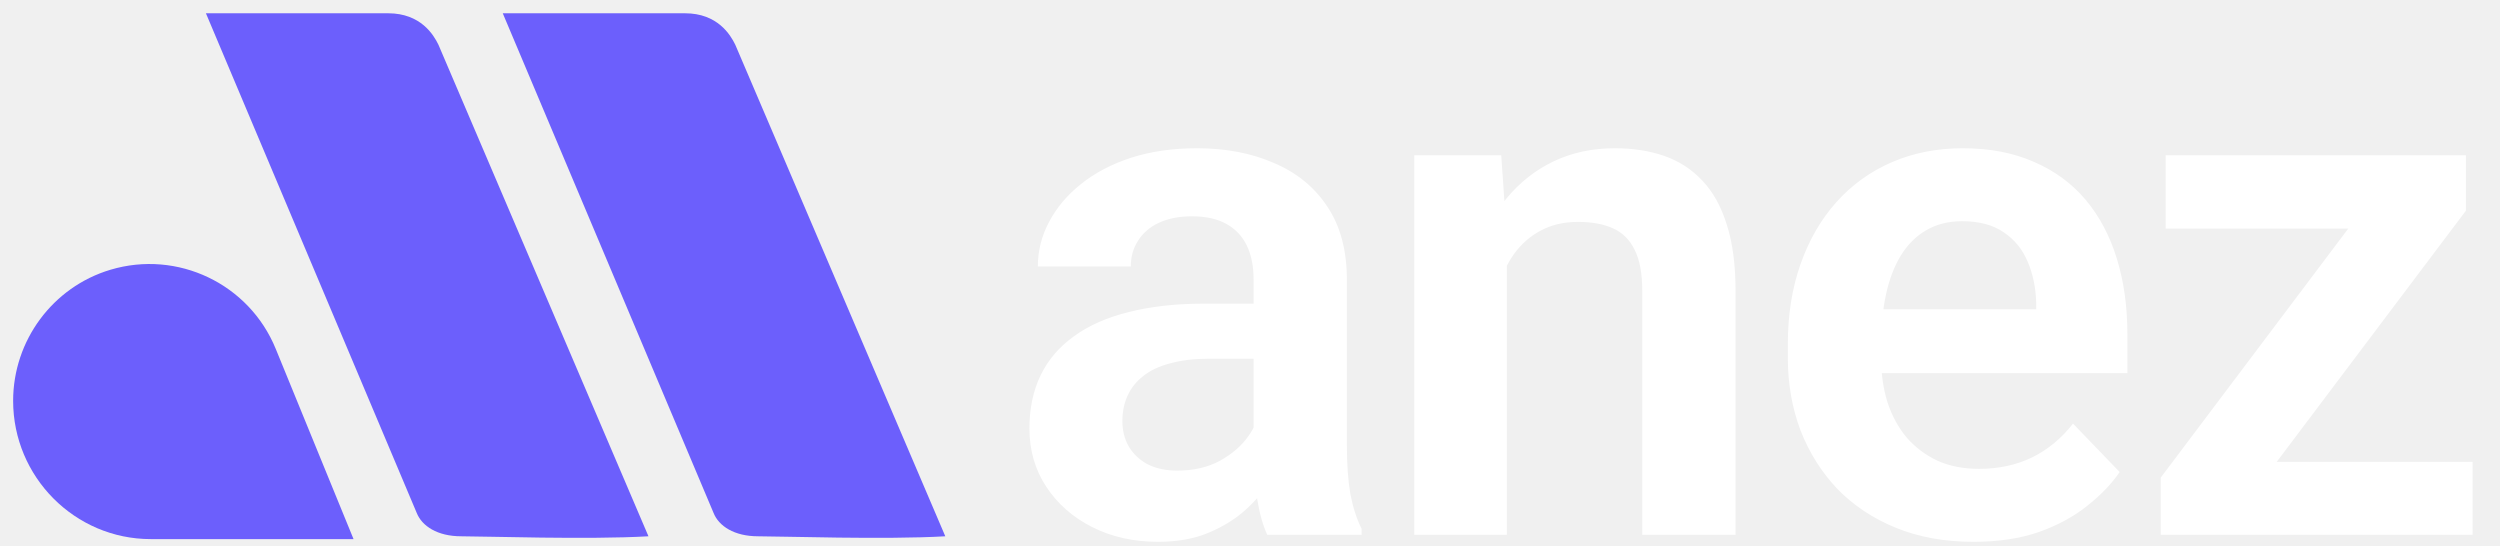
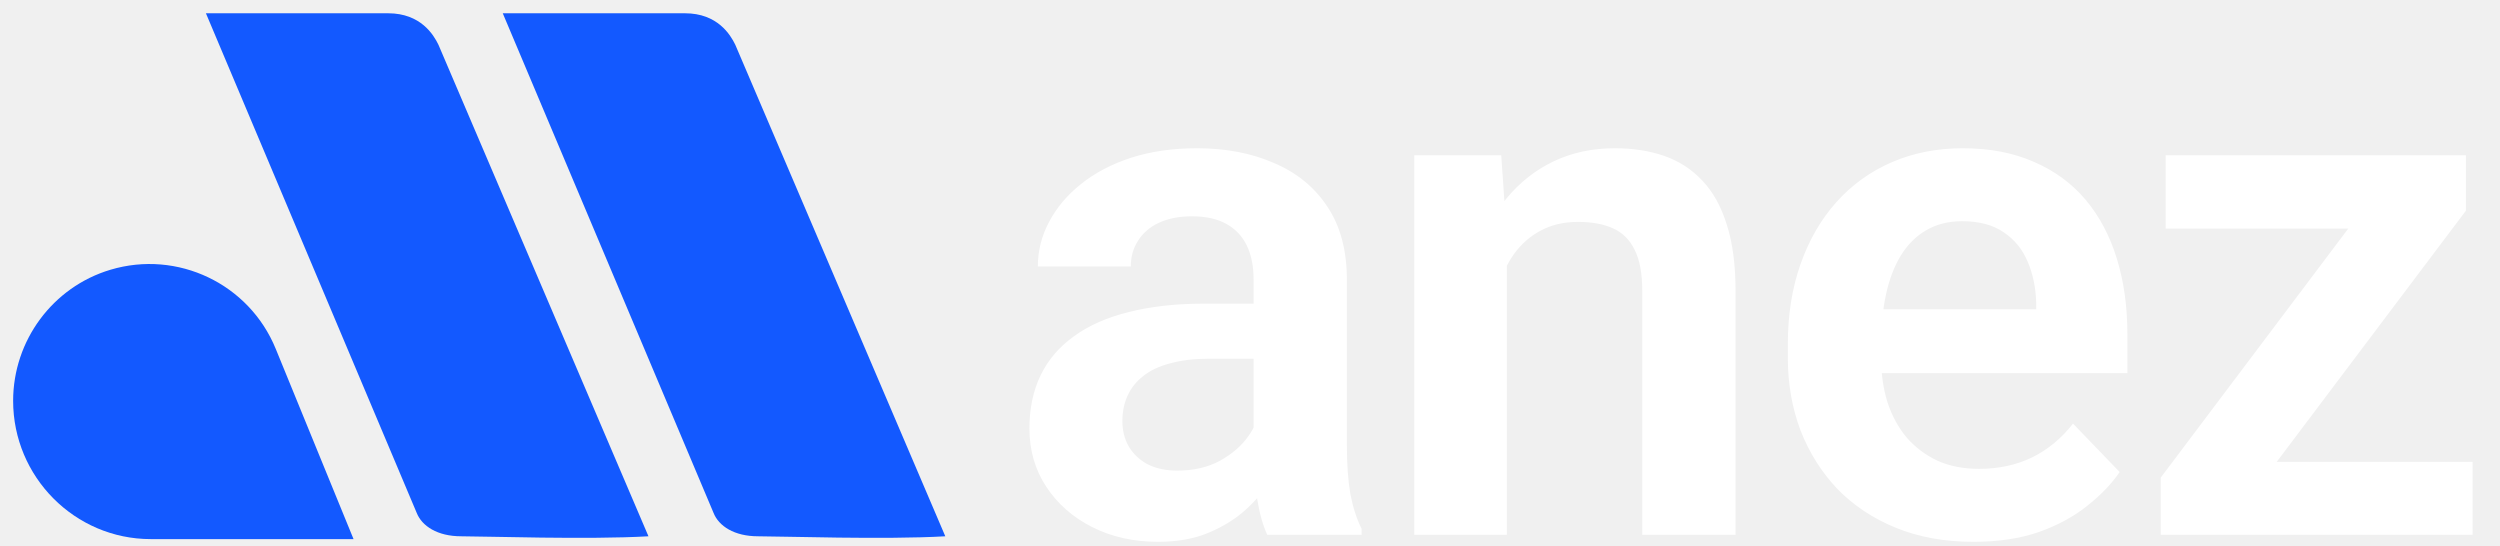
<svg xmlns="http://www.w3.org/2000/svg" width="174" height="38" viewBox="0 0 174 38" fill="none">
  <path d="M87.249 31.608V19.425C87.249 18.53 87.094 17.757 86.785 17.105C86.476 16.454 86.004 15.95 85.369 15.592C84.734 15.234 83.929 15.055 82.952 15.055C82.09 15.055 81.333 15.201 80.682 15.494C80.047 15.787 79.559 16.202 79.217 16.739C78.875 17.26 78.704 17.862 78.704 18.546H72.234C72.234 17.455 72.495 16.422 73.016 15.445C73.537 14.453 74.277 13.574 75.237 12.809C76.214 12.027 77.378 11.417 78.728 10.978C80.096 10.538 81.626 10.318 83.318 10.318C85.32 10.318 87.103 10.66 88.665 11.344C90.244 12.011 91.481 13.02 92.376 14.371C93.287 15.722 93.743 17.423 93.743 19.474V30.997C93.743 32.316 93.825 33.447 93.987 34.391C94.166 35.318 94.427 36.124 94.769 36.808V37.223H88.201C87.892 36.555 87.656 35.709 87.493 34.684C87.33 33.642 87.249 32.617 87.249 31.608ZM88.152 21.134L88.201 24.967H84.124C83.115 24.967 82.228 25.073 81.463 25.284C80.698 25.48 80.071 25.773 79.583 26.163C79.095 26.538 78.728 26.993 78.484 27.53C78.24 28.051 78.118 28.645 78.118 29.312C78.118 29.964 78.265 30.549 78.558 31.07C78.867 31.591 79.306 32.006 79.876 32.316C80.462 32.608 81.145 32.755 81.927 32.755C83.066 32.755 84.059 32.527 84.905 32.071C85.752 31.599 86.411 31.03 86.883 30.362C87.355 29.695 87.607 29.06 87.64 28.458L89.495 31.241C89.267 31.909 88.925 32.617 88.47 33.365C88.014 34.114 87.428 34.814 86.712 35.465C85.996 36.116 85.133 36.653 84.124 37.076C83.115 37.499 81.943 37.711 80.608 37.711C78.899 37.711 77.37 37.369 76.019 36.686C74.668 36.002 73.602 35.066 72.82 33.878C72.039 32.69 71.648 31.339 71.648 29.825C71.648 28.425 71.909 27.189 72.43 26.114C72.951 25.04 73.724 24.137 74.749 23.404C75.774 22.656 77.044 22.094 78.558 21.72C80.088 21.329 81.837 21.134 83.807 21.134H88.152ZM104.877 16.446V37.223H98.432V10.807H104.486L104.877 16.446ZM103.852 23.062H101.947C101.964 21.142 102.224 19.4 102.729 17.838C103.233 16.275 103.941 14.933 104.853 13.81C105.78 12.687 106.879 11.824 108.148 11.222C109.418 10.62 110.834 10.318 112.396 10.318C113.666 10.318 114.813 10.497 115.839 10.855C116.864 11.214 117.743 11.783 118.476 12.565C119.224 13.346 119.794 14.371 120.185 15.641C120.591 16.894 120.795 18.44 120.795 20.279V37.223H114.301V20.23C114.301 19.026 114.122 18.074 113.764 17.374C113.422 16.674 112.917 16.178 112.25 15.885C111.599 15.592 110.793 15.445 109.833 15.445C108.84 15.445 107.969 15.649 107.221 16.056C106.488 16.446 105.87 16.992 105.365 17.692C104.877 18.391 104.503 19.197 104.242 20.108C103.982 21.02 103.852 22.005 103.852 23.062ZM137.349 37.711C135.347 37.711 133.548 37.386 131.953 36.734C130.358 36.083 128.999 35.18 127.876 34.025C126.769 32.853 125.915 31.494 125.312 29.947C124.727 28.385 124.434 26.708 124.434 24.918V23.942C124.434 21.907 124.727 20.06 125.312 18.399C125.898 16.723 126.729 15.283 127.803 14.078C128.877 12.874 130.163 11.946 131.66 11.295C133.158 10.644 134.81 10.318 136.616 10.318C138.488 10.318 140.14 10.636 141.572 11.271C143.005 11.889 144.201 12.768 145.161 13.907C146.121 15.047 146.846 16.414 147.334 18.009C147.822 19.588 148.066 21.337 148.066 23.258V25.968H127.363V21.524H141.719V21.036C141.686 20.011 141.491 19.075 141.133 18.229C140.775 17.366 140.221 16.682 139.473 16.178C138.724 15.657 137.756 15.396 136.567 15.396C135.607 15.396 134.769 15.608 134.053 16.031C133.353 16.438 132.767 17.024 132.295 17.789C131.839 18.538 131.497 19.433 131.27 20.475C131.042 21.516 130.928 22.672 130.928 23.942V24.918C130.928 26.025 131.074 27.05 131.367 27.994C131.676 28.938 132.124 29.76 132.71 30.46C133.312 31.144 134.028 31.681 134.858 32.071C135.705 32.446 136.665 32.633 137.739 32.633C139.09 32.633 140.311 32.372 141.401 31.852C142.508 31.314 143.468 30.525 144.282 29.483L147.529 32.853C146.976 33.666 146.227 34.448 145.283 35.196C144.355 35.945 143.232 36.555 141.914 37.027C140.596 37.483 139.074 37.711 137.349 37.711ZM172.091 32.145V37.223H152.218V32.145H172.091ZM171.627 14.664L154.635 37.223H150.387V33.243L167.281 10.807H171.627V14.664ZM169.259 10.807V15.909H150.729V10.807H169.259Z" fill="white" />
-   <path d="M0.914 27.898C0.914 23.705 3.665 19.98 7.681 18.776C12.361 17.375 17.34 19.754 19.189 24.275L24.607 37.522H10.498C5.205 37.522 0.914 33.191 0.914 27.898Z" fill="#6C5FFC" />
-   <path d="M29.003 35.699L14.332 0.924H27.016C29.287 0.924 30.182 2.43 30.513 3.109L45.133 37.326C40.922 37.569 33.796 37.326 32.103 37.326C30.436 37.326 29.366 36.609 29.003 35.699Z" fill="#6C5FFC" />
-   <path d="M49.663 35.699L34.992 0.924H47.676C49.947 0.924 50.842 2.43 51.173 3.109L65.793 37.326C61.582 37.569 54.456 37.326 52.763 37.326C51.096 37.326 50.026 36.609 49.663 35.699Z" fill="#6C5FFC" />
+   <path d="M0.914 27.898C0.914 23.705 3.665 19.98 7.681 18.776C12.361 17.375 17.34 19.754 19.189 24.275L24.607 37.522H10.498C5.205 37.522 0.914 33.191 0.914 27.898Z" fill="#1359FF" />
+   <path d="M29.003 35.699L14.332 0.924H27.016C29.287 0.924 30.182 2.43 30.513 3.109L45.133 37.326C40.922 37.569 33.796 37.326 32.103 37.326C30.436 37.326 29.366 36.609 29.003 35.699Z" fill="#1359FF" />
+   <path d="M49.663 35.699L34.992 0.924H47.676C49.947 0.924 50.842 2.43 51.173 3.109L65.793 37.326C61.582 37.569 54.456 37.326 52.763 37.326C51.096 37.326 50.026 36.609 49.663 35.699Z" fill="#1359FF" />
</svg>
